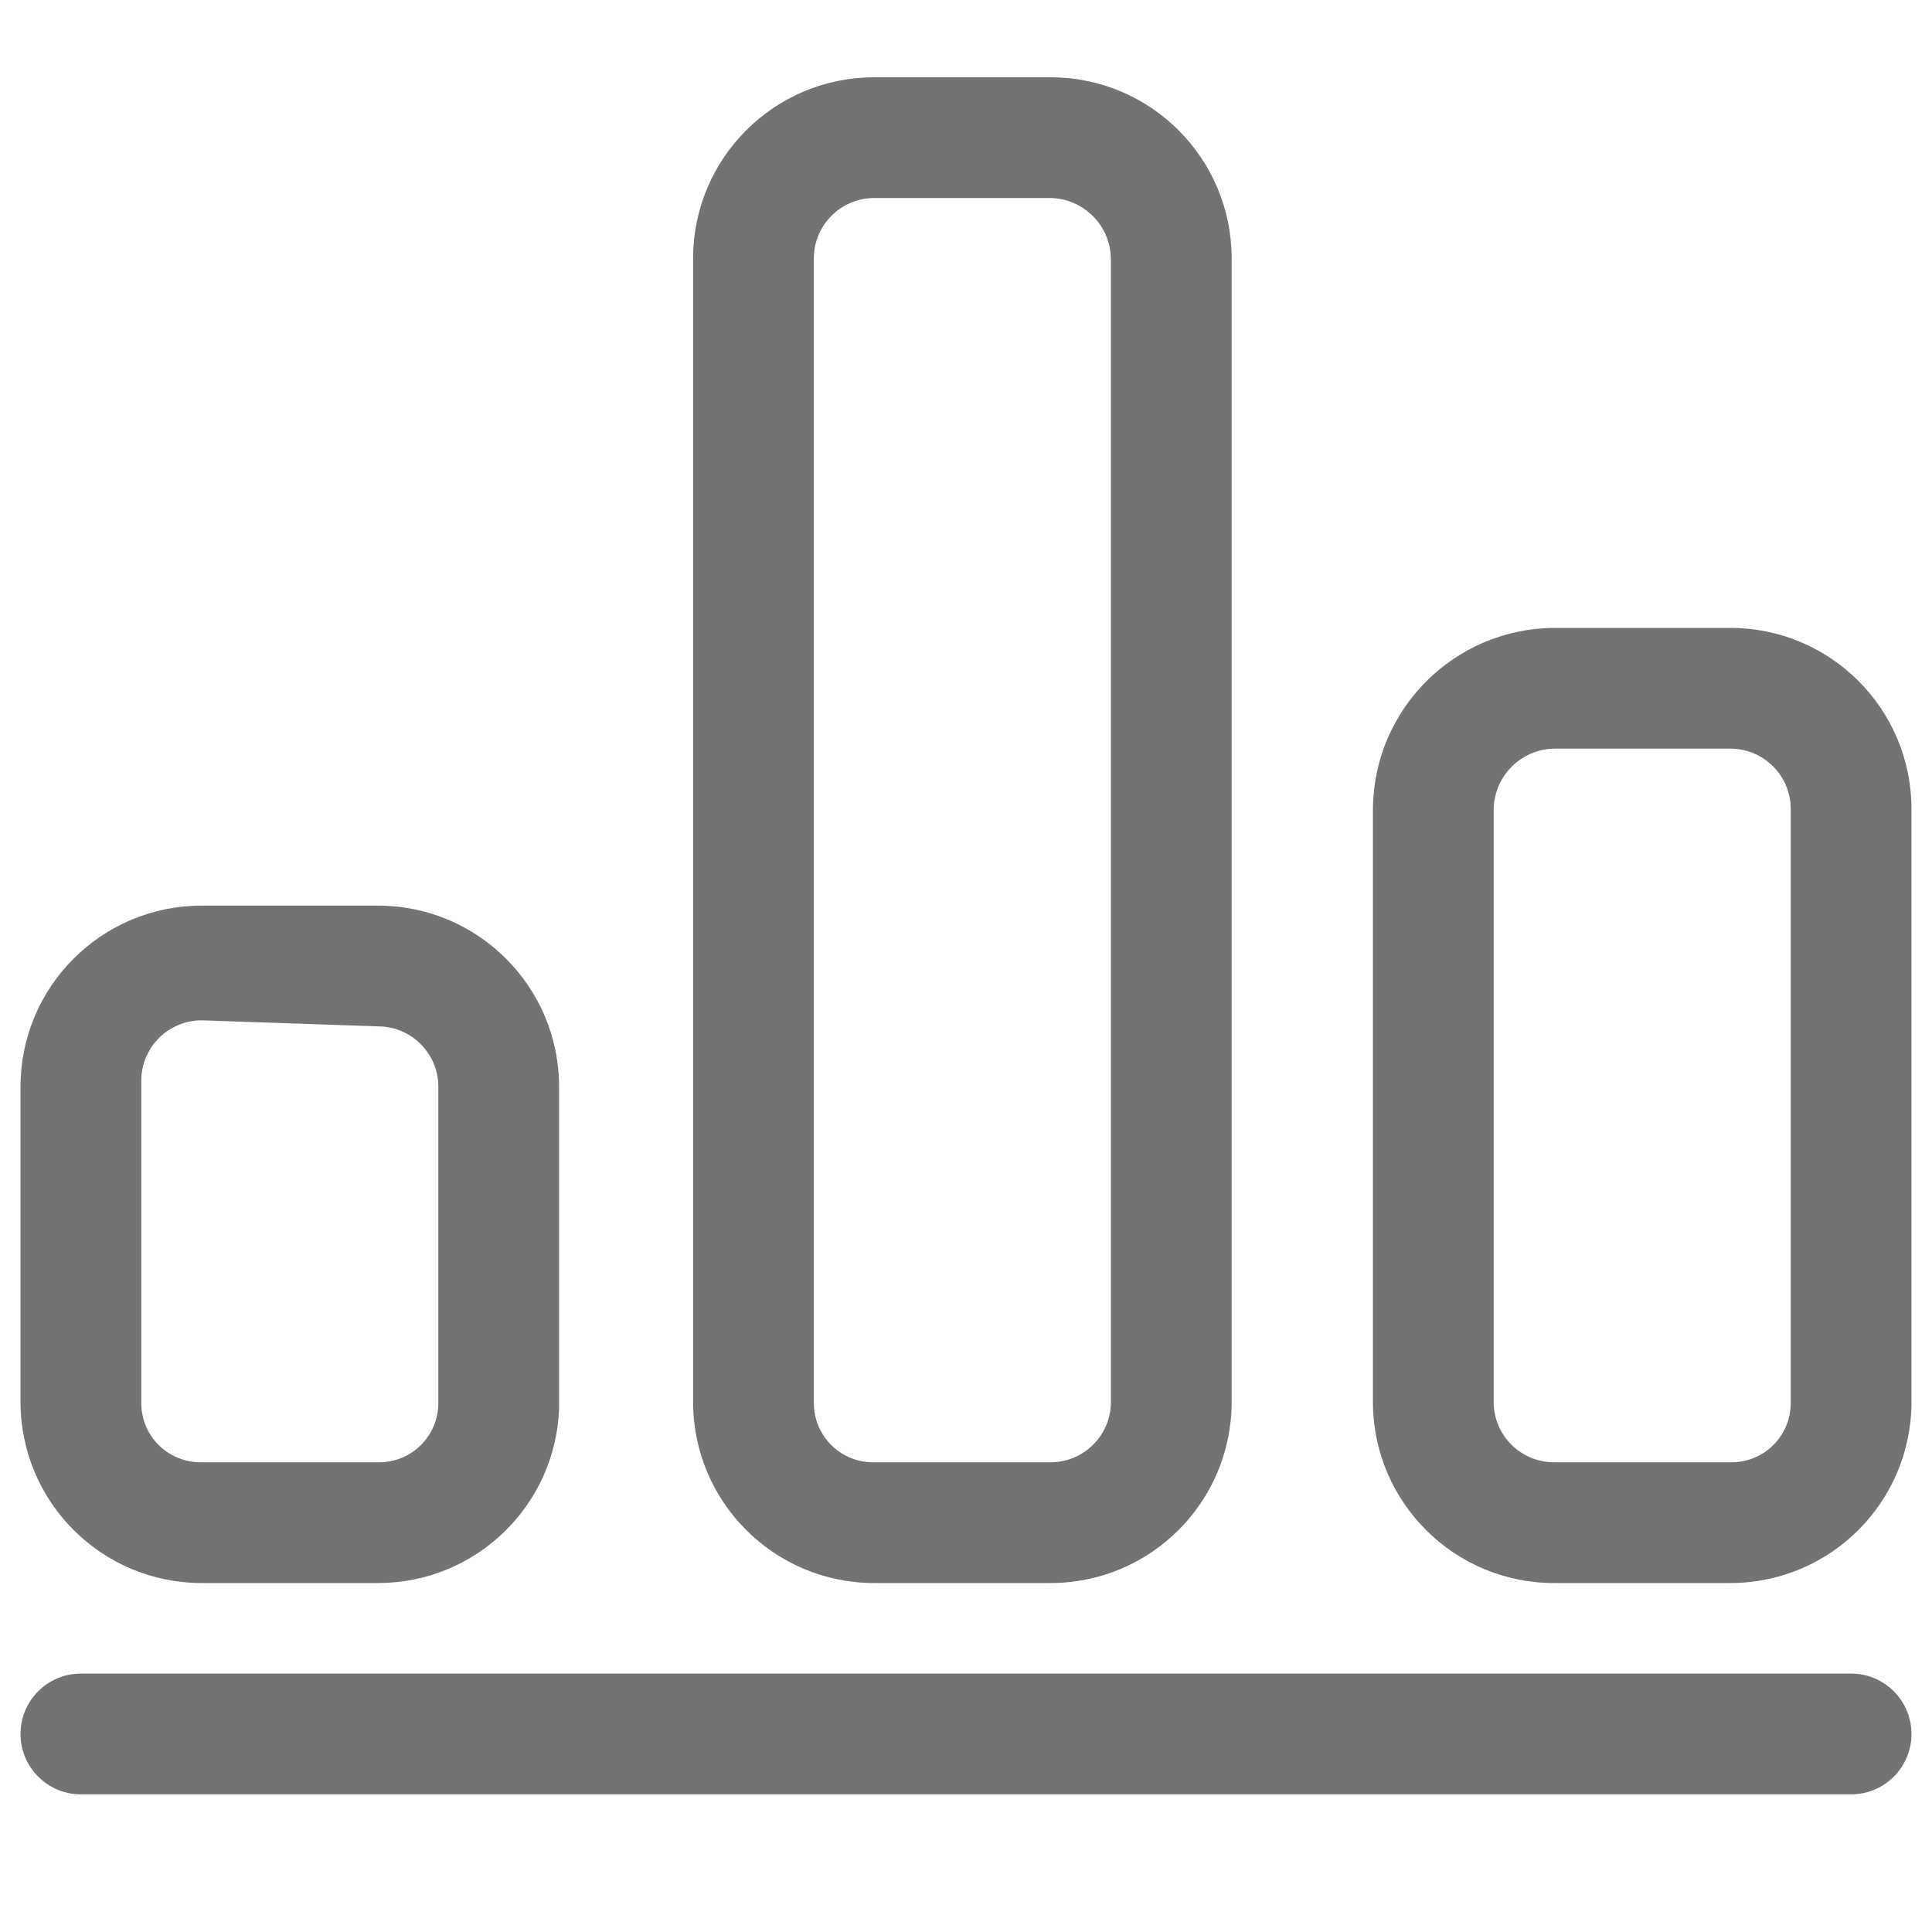
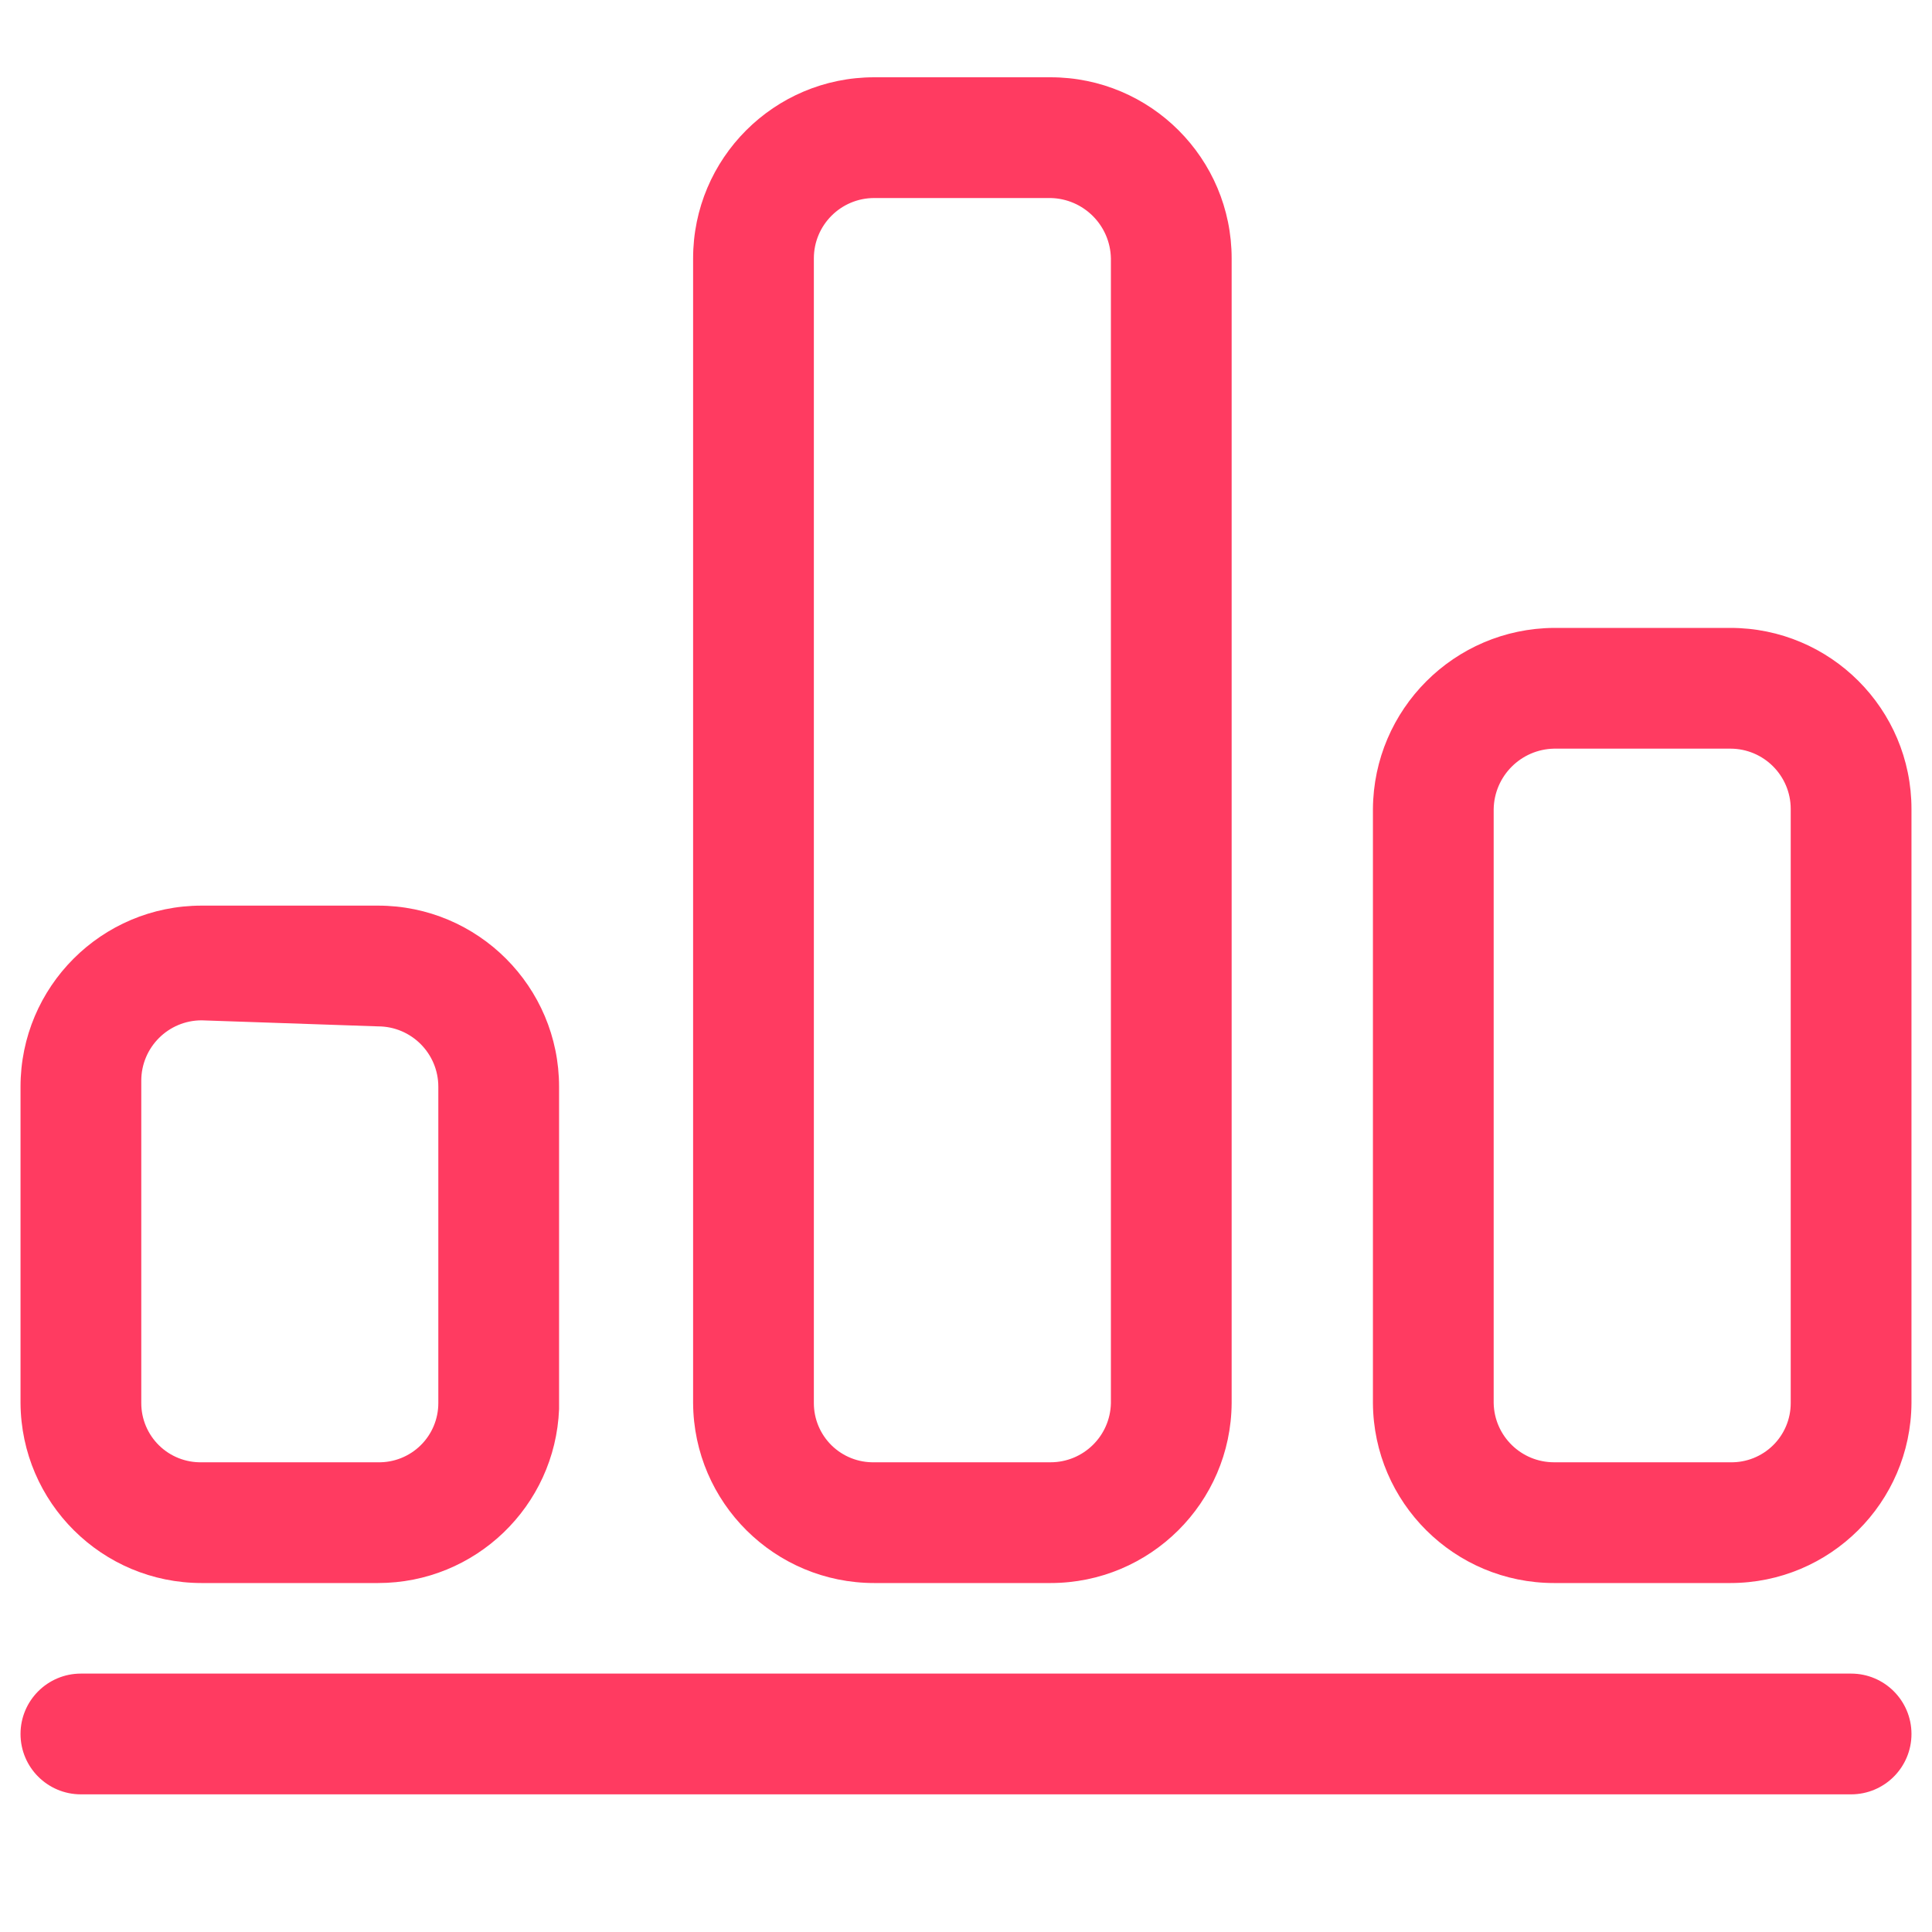
- <svg xmlns="http://www.w3.org/2000/svg" t="1784087330955" class="icon" viewBox="0 0 1024 1024" version="1.1" p-id="7617" width="200" height="200">
-   <path d="M556.8 839.04H463.36a96 96 0 0 1-96-95.36V136.96a96 96 0 0 1 96-96H556.8a96 96 0 0 1 96 96v606.72a96 96 0 0 1-96 95.36zM463.36 104.96a32 32 0 0 0-32 32v606.72a31.36 31.36 0 0 0 32 31.36H556.8a32 32 0 0 0 32-31.36V136.96a32.64 32.64 0 0 0-32-32zM200.32 839.04H106.88a96 96 0 0 1-96-95.36V576a96 96 0 0 1 96-96h93.44A96 96 0 0 1 296.32 576v170.88a96 96 0 0 1-96 92.16zM106.88 540.8a32 32 0 0 0-32 32v170.88a31.36 31.36 0 0 0 32 31.36h93.44a31.36 31.36 0 0 0 32-31.36V576a32 32 0 0 0-32-32zM917.12 839.04h-93.44a96 96 0 0 1-96-95.36V428.8a96.64 96.64 0 0 1 96-96h93.44a96 96 0 0 1 96 96v314.88a96 96 0 0 1-96 95.36zM823.68 396.8a32.64 32.64 0 0 0-32 32v314.88a32 32 0 0 0 32 31.36h93.44a31.36 31.36 0 0 0 32-31.36V428.8a32 32 0 0 0-32-32zM981.12 951.04H42.88a32 32 0 0 1-32-32 32 32 0 0 1 32-32h938.24a32 32 0 0 1 32 32 32 32 0 0 1-32 32z" fill="#737373" p-id="7618" />
+ <svg xmlns="http://www.w3.org/2000/svg" viewBox="0 0 1024 1024" width="200" height="200">
+   <path fill="#FF3B61" d="M556.8 839.04H463.36a96 96 0 0 1-96-95.36V136.96a96 96 0 0 1 96-96H556.8a96 96 0 0 1 96 96v606.72a96 96 0 0 1-96 95.36zM463.36 104.96a32 32 0 0 0-32 32v606.72a31.36 31.36 0 0 0 32 31.36H556.8a32 32 0 0 0 32-31.36V136.96a32.64 32.64 0 0 0-32-32zM200.32 839.04H106.88a96 96 0 0 1-96-95.36V576a96 96 0 0 1 96-96h93.44A96 96 0 0 1 296.32 576v170.88a96 96 0 0 1-96 92.16zM106.88 540.8a32 32 0 0 0-32 32v170.88a31.36 31.36 0 0 0 32 31.36h93.44a31.36 31.36 0 0 0 32-31.36V576a32 32 0 0 0-32-32zM917.12 839.04h-93.44a96 96 0 0 1-96-95.36V428.8a96.64 96.64 0 0 1 96-96h93.44a96 96 0 0 1 96 96v314.88a96 96 0 0 1-96 95.36zM823.68 396.8a32.64 32.64 0 0 0-32 32v314.88a32 32 0 0 0 32 31.36h93.44a31.36 31.36 0 0 0 32-31.36V428.8a32 32 0 0 0-32-32zM981.12 951.04H42.88a32 32 0 0 1-32-32 32 32 0 0 1 32-32h938.24a32 32 0 0 1 32 32 32 32 0 0 1-32 32z" />
</svg>
